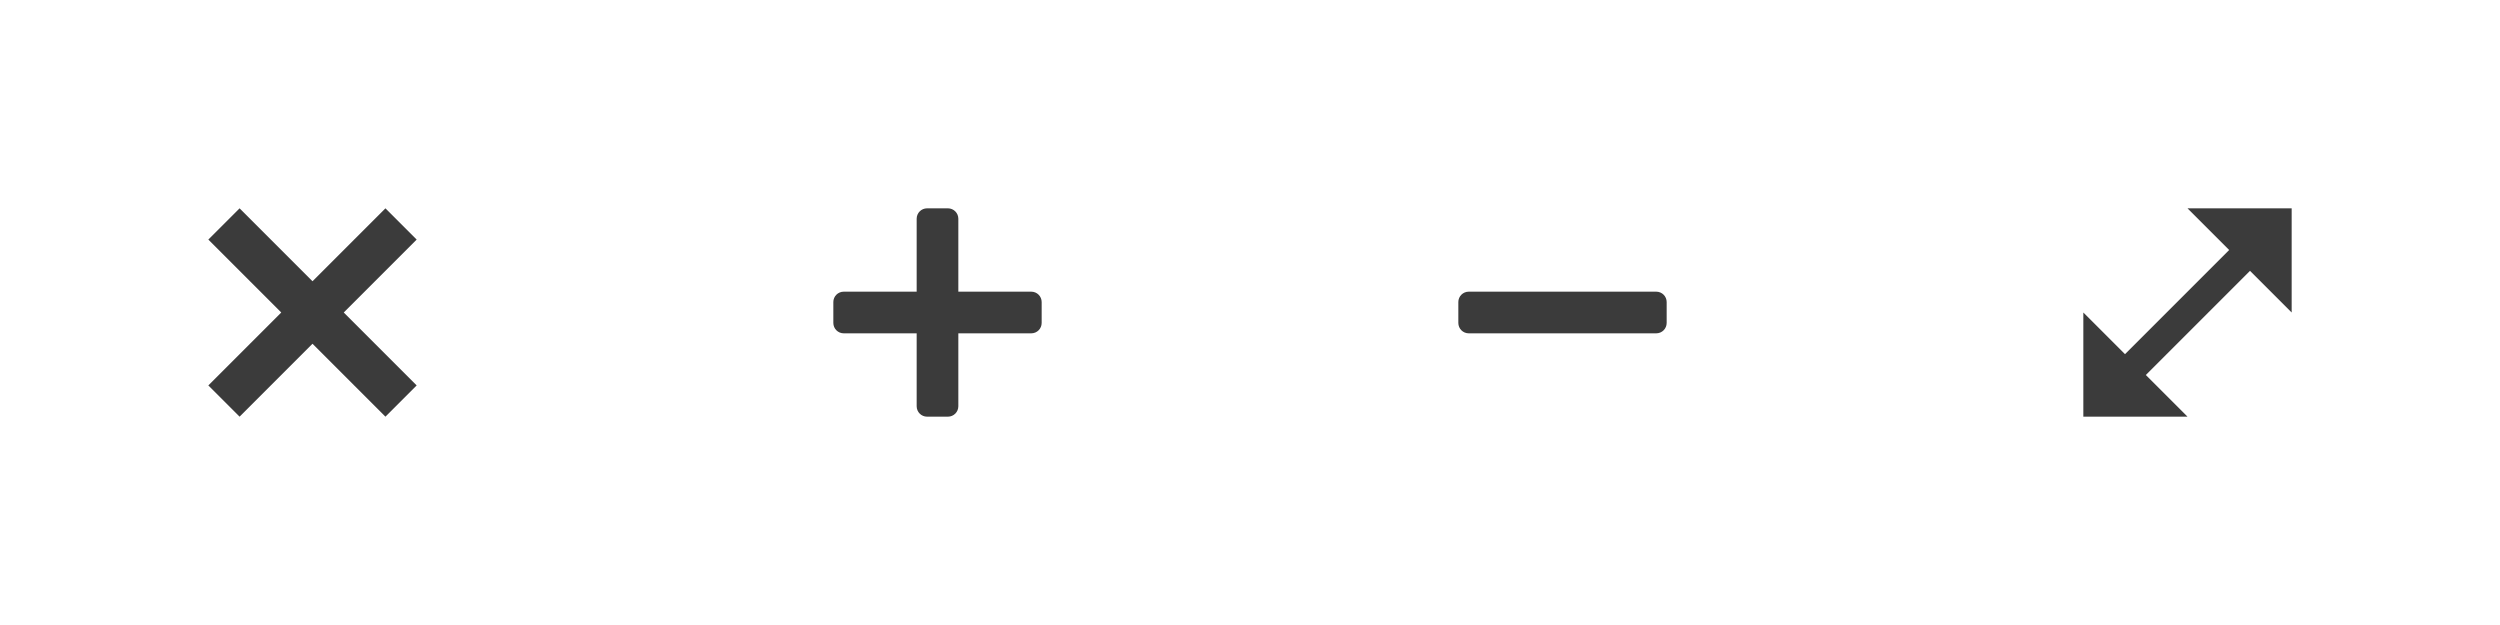
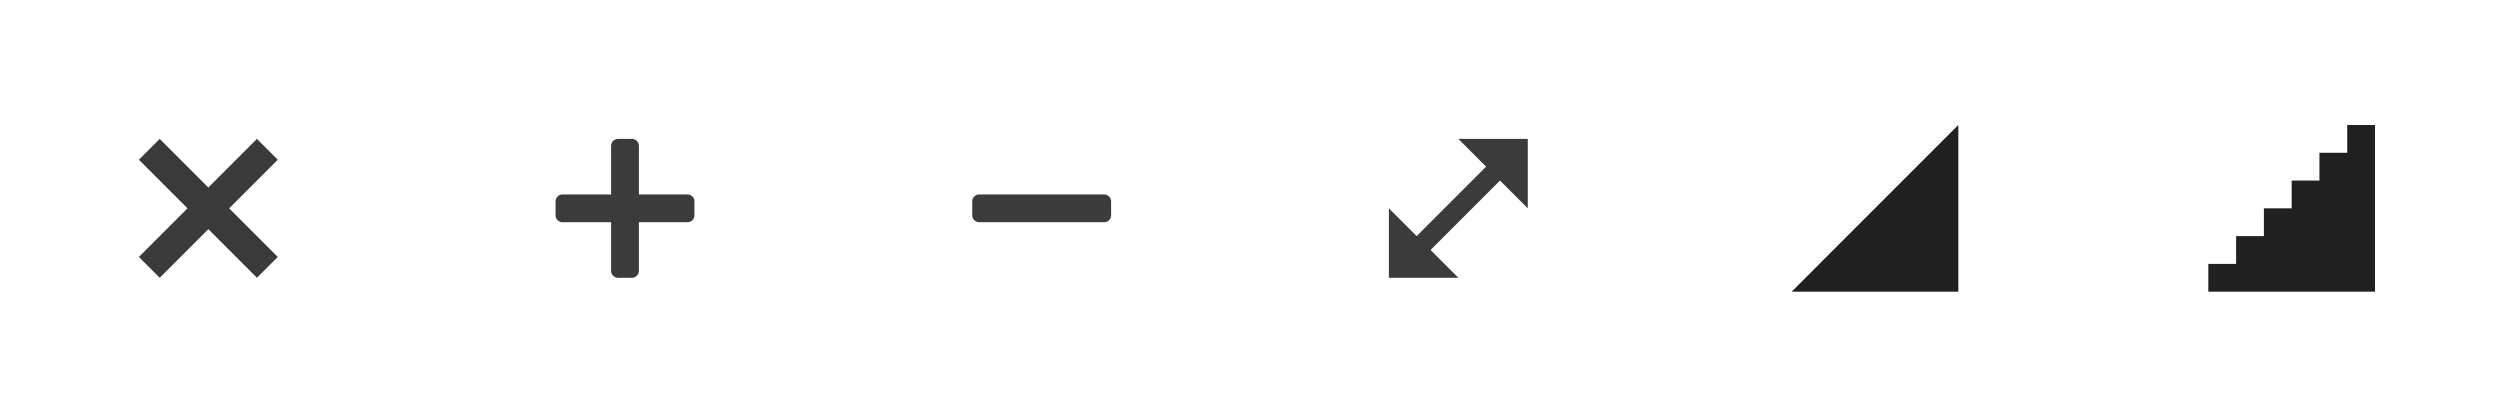
- <svg xmlns="http://www.w3.org/2000/svg" width="120" height="30" id="svg3025" version="1.1">
+ <svg xmlns="http://www.w3.org/2000/svg" width="180" height="30" id="svg3025" version="1.1">
  <defs id="defs3027" />
  <g id="layer1" transform="translate(0,-1022.362)">
    <path style="color:#000000;fill:#202020;fill-opacity:0.878;fill-rule:nonzero;stroke:none;stroke-width:1;marker:none;visibility:visible;display:inline;overflow:visible;enable-background:accumulate" d="m 11.5,1032.362 -1.5,1.5 3.5,3.5 -3.5,3.5 1.5,1.5 3.5,-3.5 3.5,3.5 1.5,-1.5 -3.5,-3.5 3.5,-3.5 -1.5,-1.5 -3.5,3.5 z" id="path3007" />
    <path id="path2461-7" d="m 44.5,1032.362 c -0.277,0 -0.5,0.223 -0.5,0.5 l 0,3.5 -3.5,0 c -0.277,0 -0.5,0.223 -0.5,0.5 l 0,1 c 0,0.277 0.223,0.5 0.5,0.5 l 3.5,0 0,3.5 c 0,0.277 0.223,0.5 0.5,0.5 l 1,0 c 0.277,0 0.5,-0.223 0.5,-0.5 l 0,-3.5 3.5,0 c 0.277,0 0.5,-0.223 0.5,-0.5 l 0,-1 c 0,-0.277 -0.223,-0.5 -0.5,-0.5 l -3.5,0 0,-3.5 c 0,-0.277 -0.223,-0.5 -0.5,-0.5 l -1,0 z" style="color:#000000;fill:#202020;fill-opacity:0.878;fill-rule:nonzero;stroke:none;stroke-width:1;marker:none;visibility:visible;display:inline;overflow:visible;enable-background:accumulate" />
    <path id="path2461-7-2" d="m 70.5,1036.362 c -0.277,0 -0.5,0.223 -0.5,0.5 l 0,1 c 0,0.277 0.223,0.5 0.5,0.5 l 9,0 c 0.277,0 0.5,-0.223 0.5,-0.5 l 0,-1 c 0,-0.277 -0.223,-0.5 -0.5,-0.5 z" style="color:#000000;fill:#202020;fill-opacity:0.878;fill-rule:nonzero;stroke:none;stroke-width:1;marker:none;visibility:visible;display:inline;overflow:visible;enable-background:accumulate" />
    <path id="path6407" d="m 110,1032.362 0,5 -2,-2 -5,5 2,2 -5,0 0,-5 2,2 5,-5 -2,-2 z" style="color:#000000;fill:#202020;fill-opacity:0.878;fill-rule:nonzero;stroke:none;stroke-width:1;marker:none;visibility:visible;display:inline;overflow:visible;enable-background:accumulate" />
+     <path style="fill:#202020;fill-opacity:1;stroke:none" d="m 169,1031.362 0,2 -2,0 0,2 -2,0 0,2 -2,0 0,2 -2,0 0,2 -2,0 0,2 12,0 0,-2 0,-2 0,-2 0,-2 0,-2 0,-2 -2,0 z" id="rect4931" />
+     <path style="fill:#202020;fill-opacity:1;stroke:none" d="m 129,1043.362 12,-12 0,12 z" id="path5118" />
  </g>
</svg>
